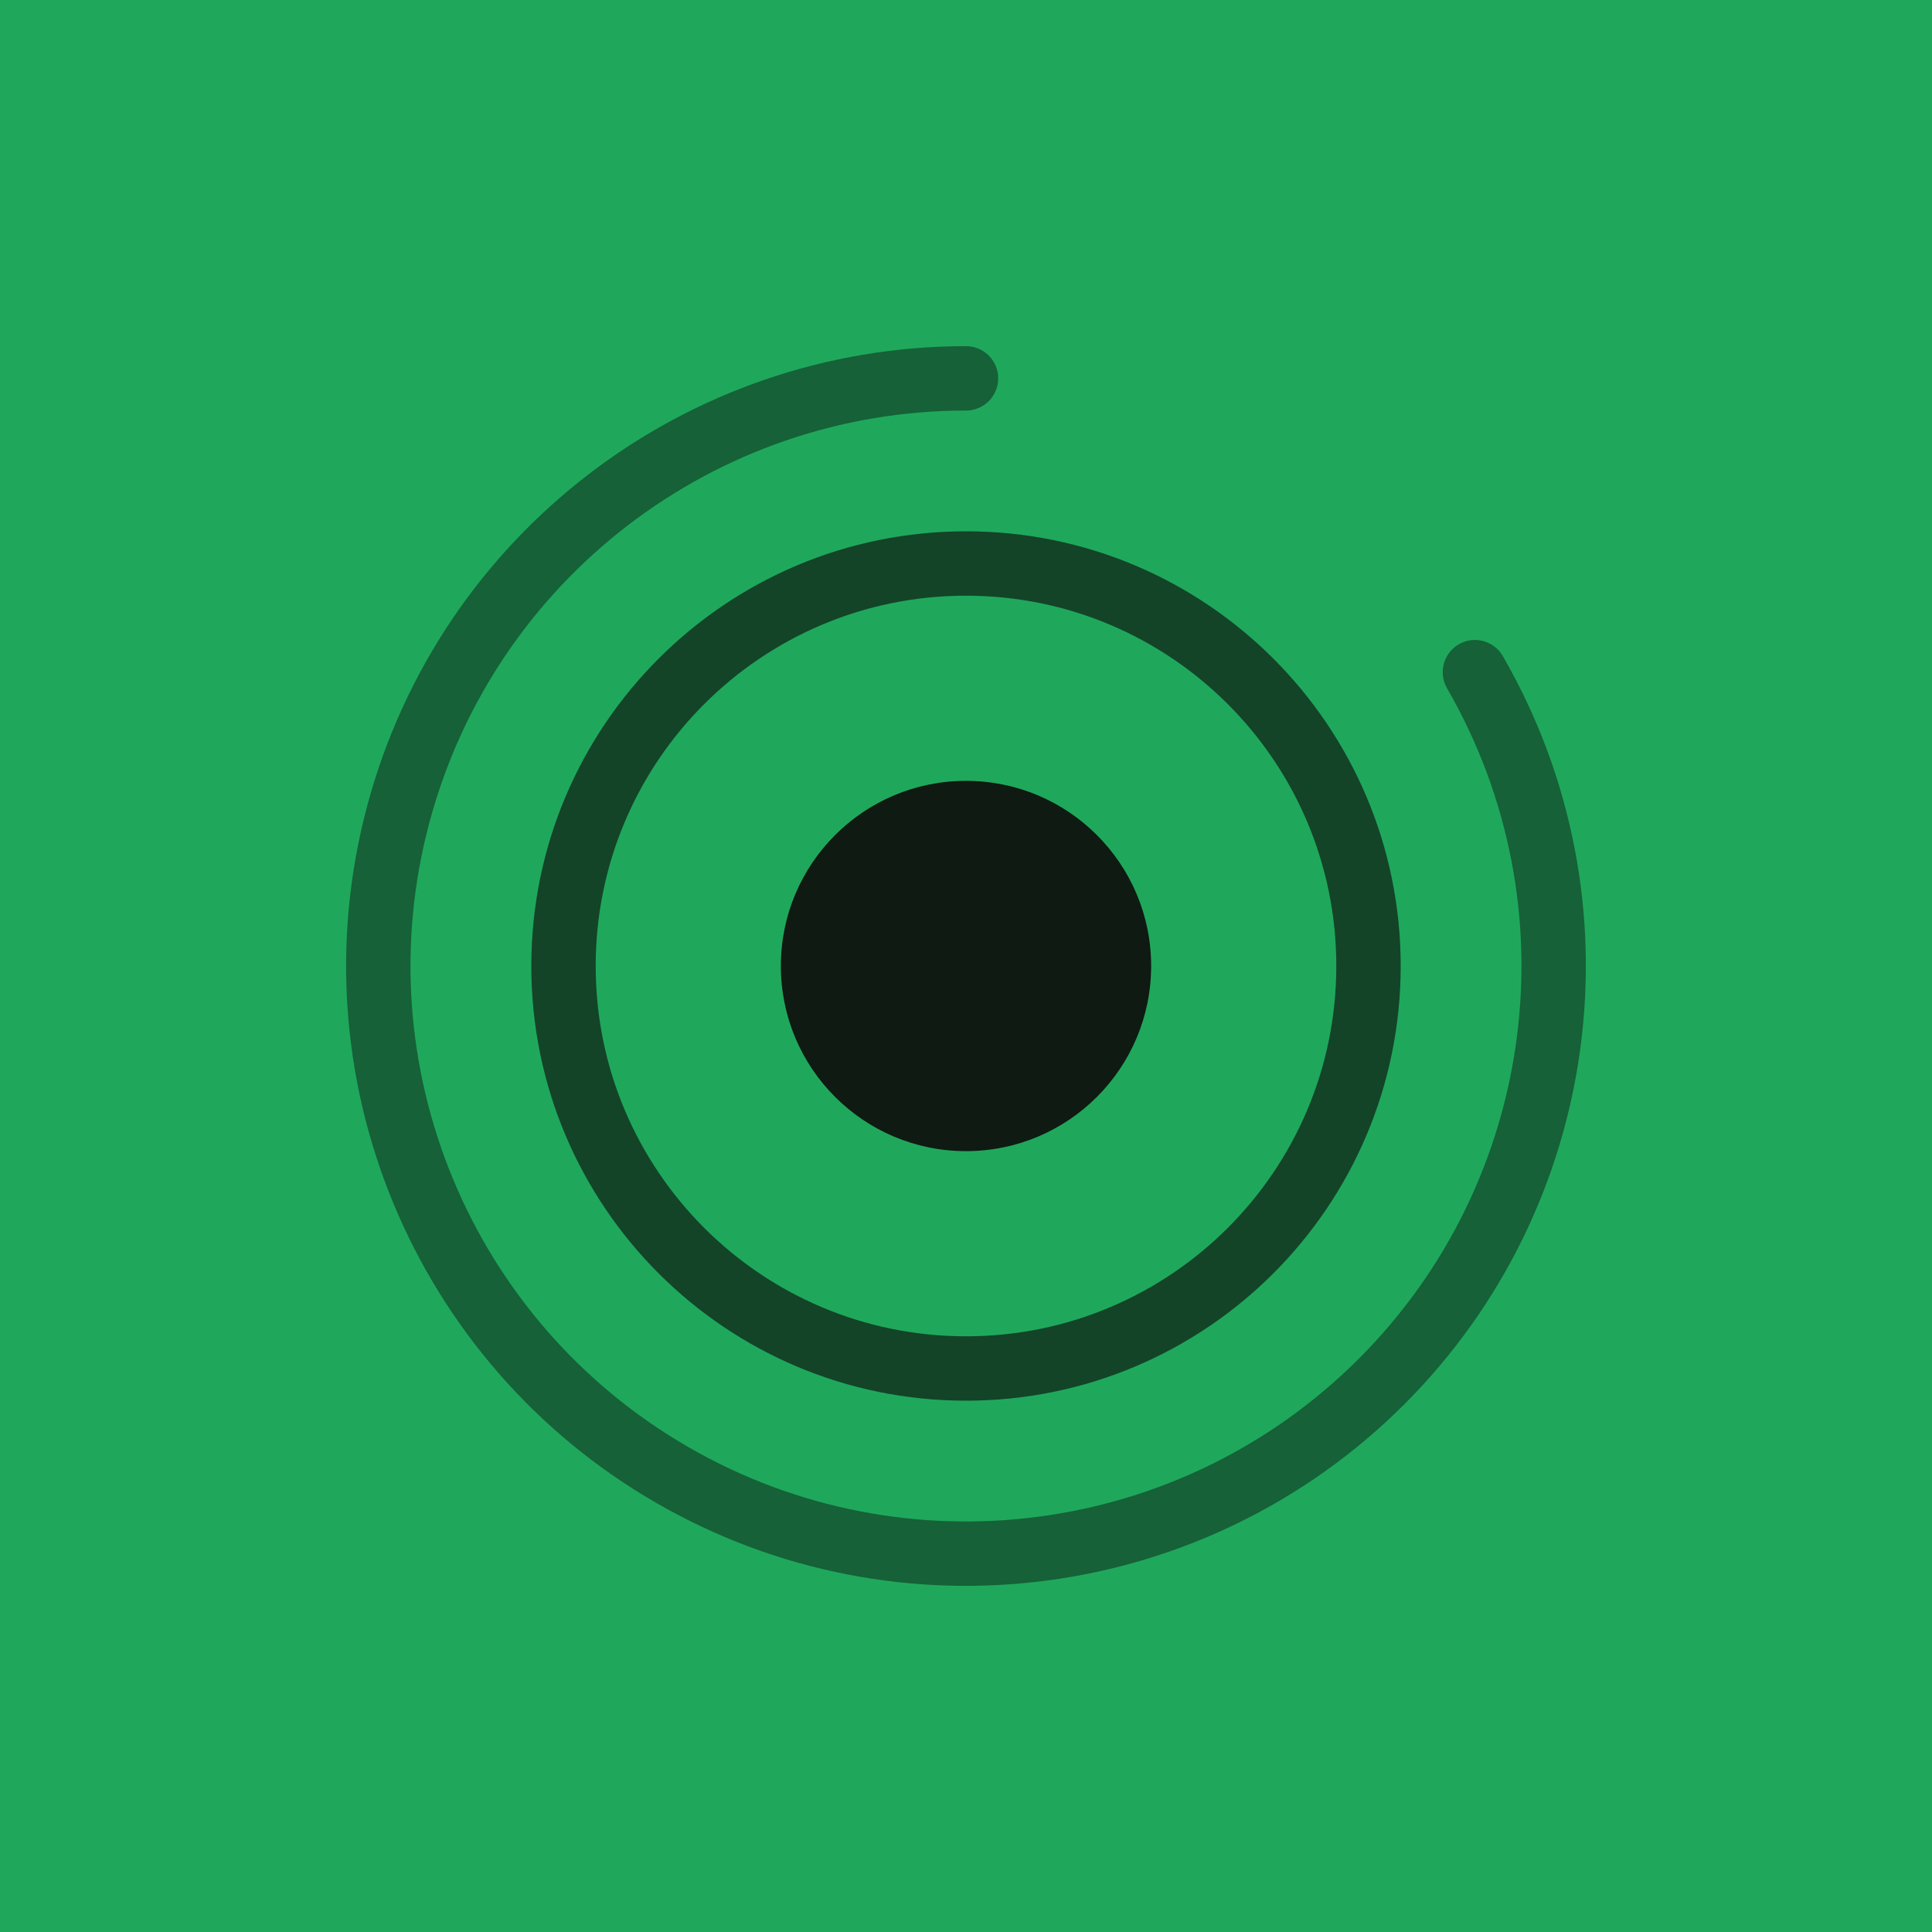
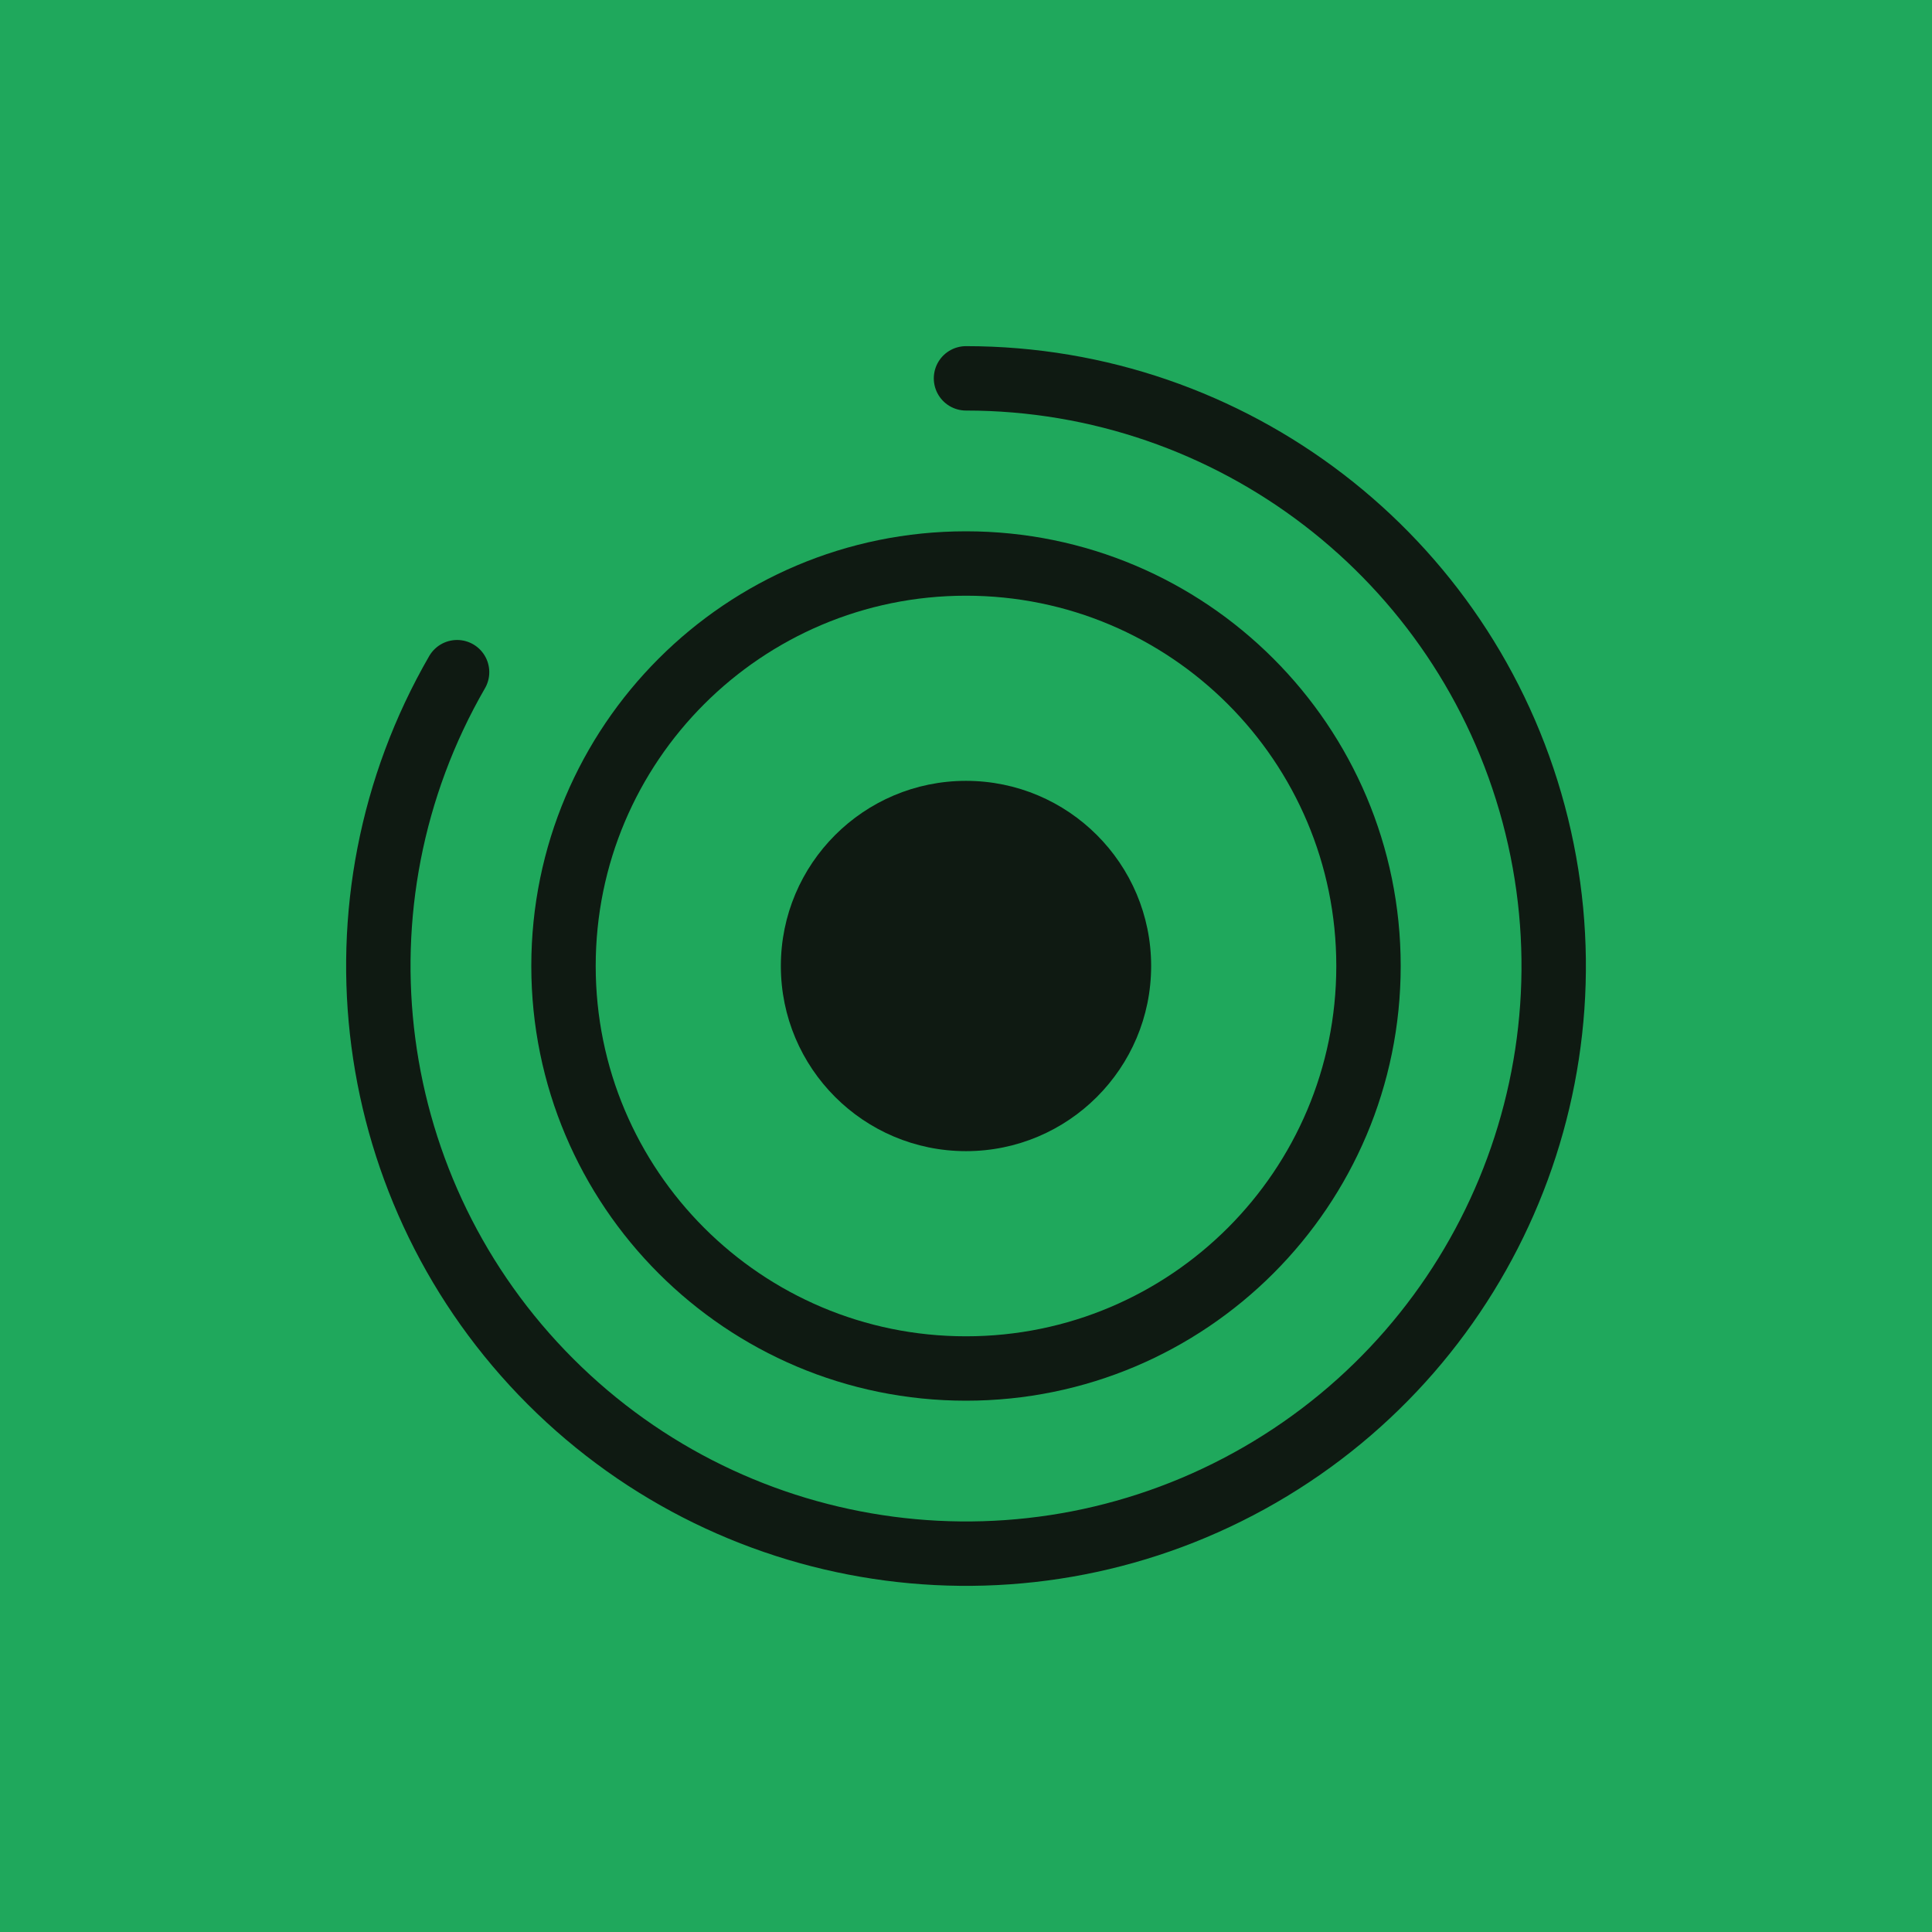
<svg xmlns="http://www.w3.org/2000/svg" width="1024" height="1024" viewBox="0 0 1024 1024">
  <rect x="0" y="0" width="1024" height="1024" fill="#1FA85C" />
-   <path d="M 781.738,356.267 A 311.467,311.467 0 1,1 512,200.533" fill="none" stroke="#0F1A12" stroke-opacity="0.5" stroke-width="34.133" stroke-linecap="round" />
-   <circle cx="512" cy="512" r="213.333" fill="none" stroke="#0F1A12" stroke-opacity="0.7" stroke-width="34.133" />
-   <circle cx="512" cy="512" r="98.133" fill="#0F1A12" />
+   <g transform="translate(1024,0) scale(-1,1)">
+     <path d="M 781.738,356.267 A 311.467,311.467 0 1,1 512,200.533" fill="none" stroke="#0F1A12" stroke-width="34.133" stroke-linecap="round" />
+     <circle cx="512" cy="512" r="213.333" fill="none" stroke="#0F1A12" stroke-width="34.133" />
+     <circle cx="512" cy="512" r="98.133" fill="#0F1A12" />
+   </g>
</svg>
